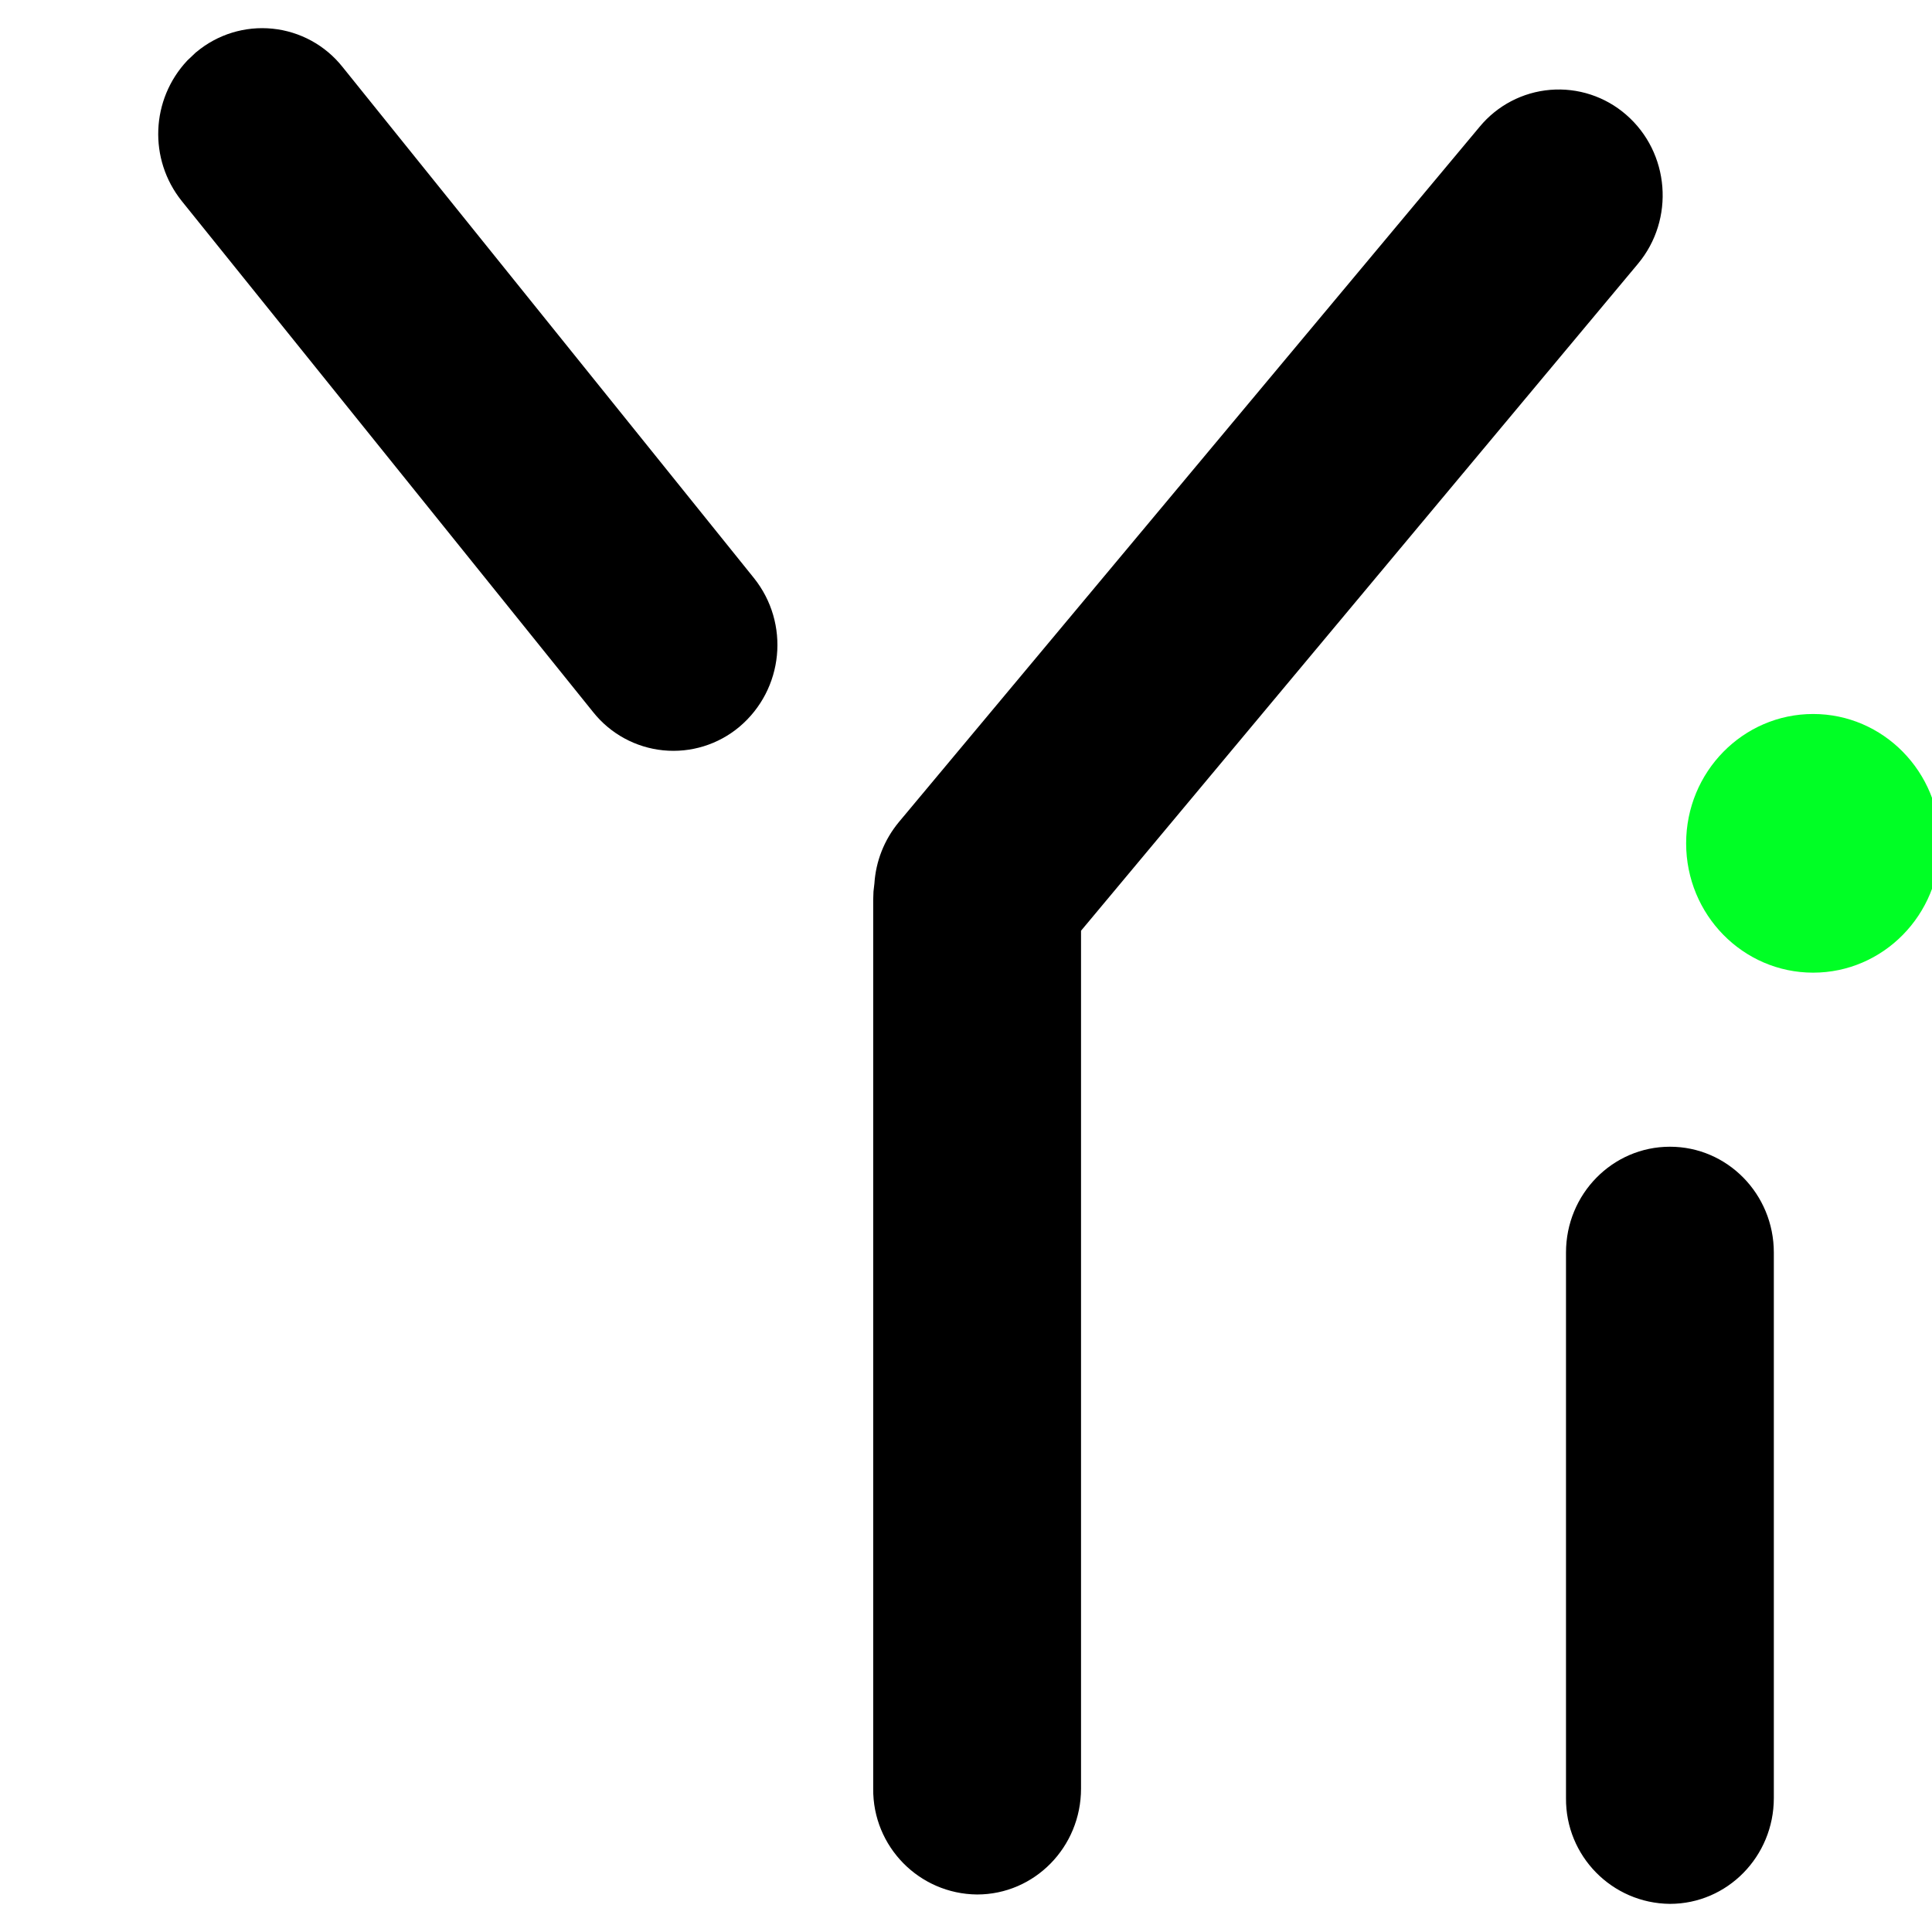
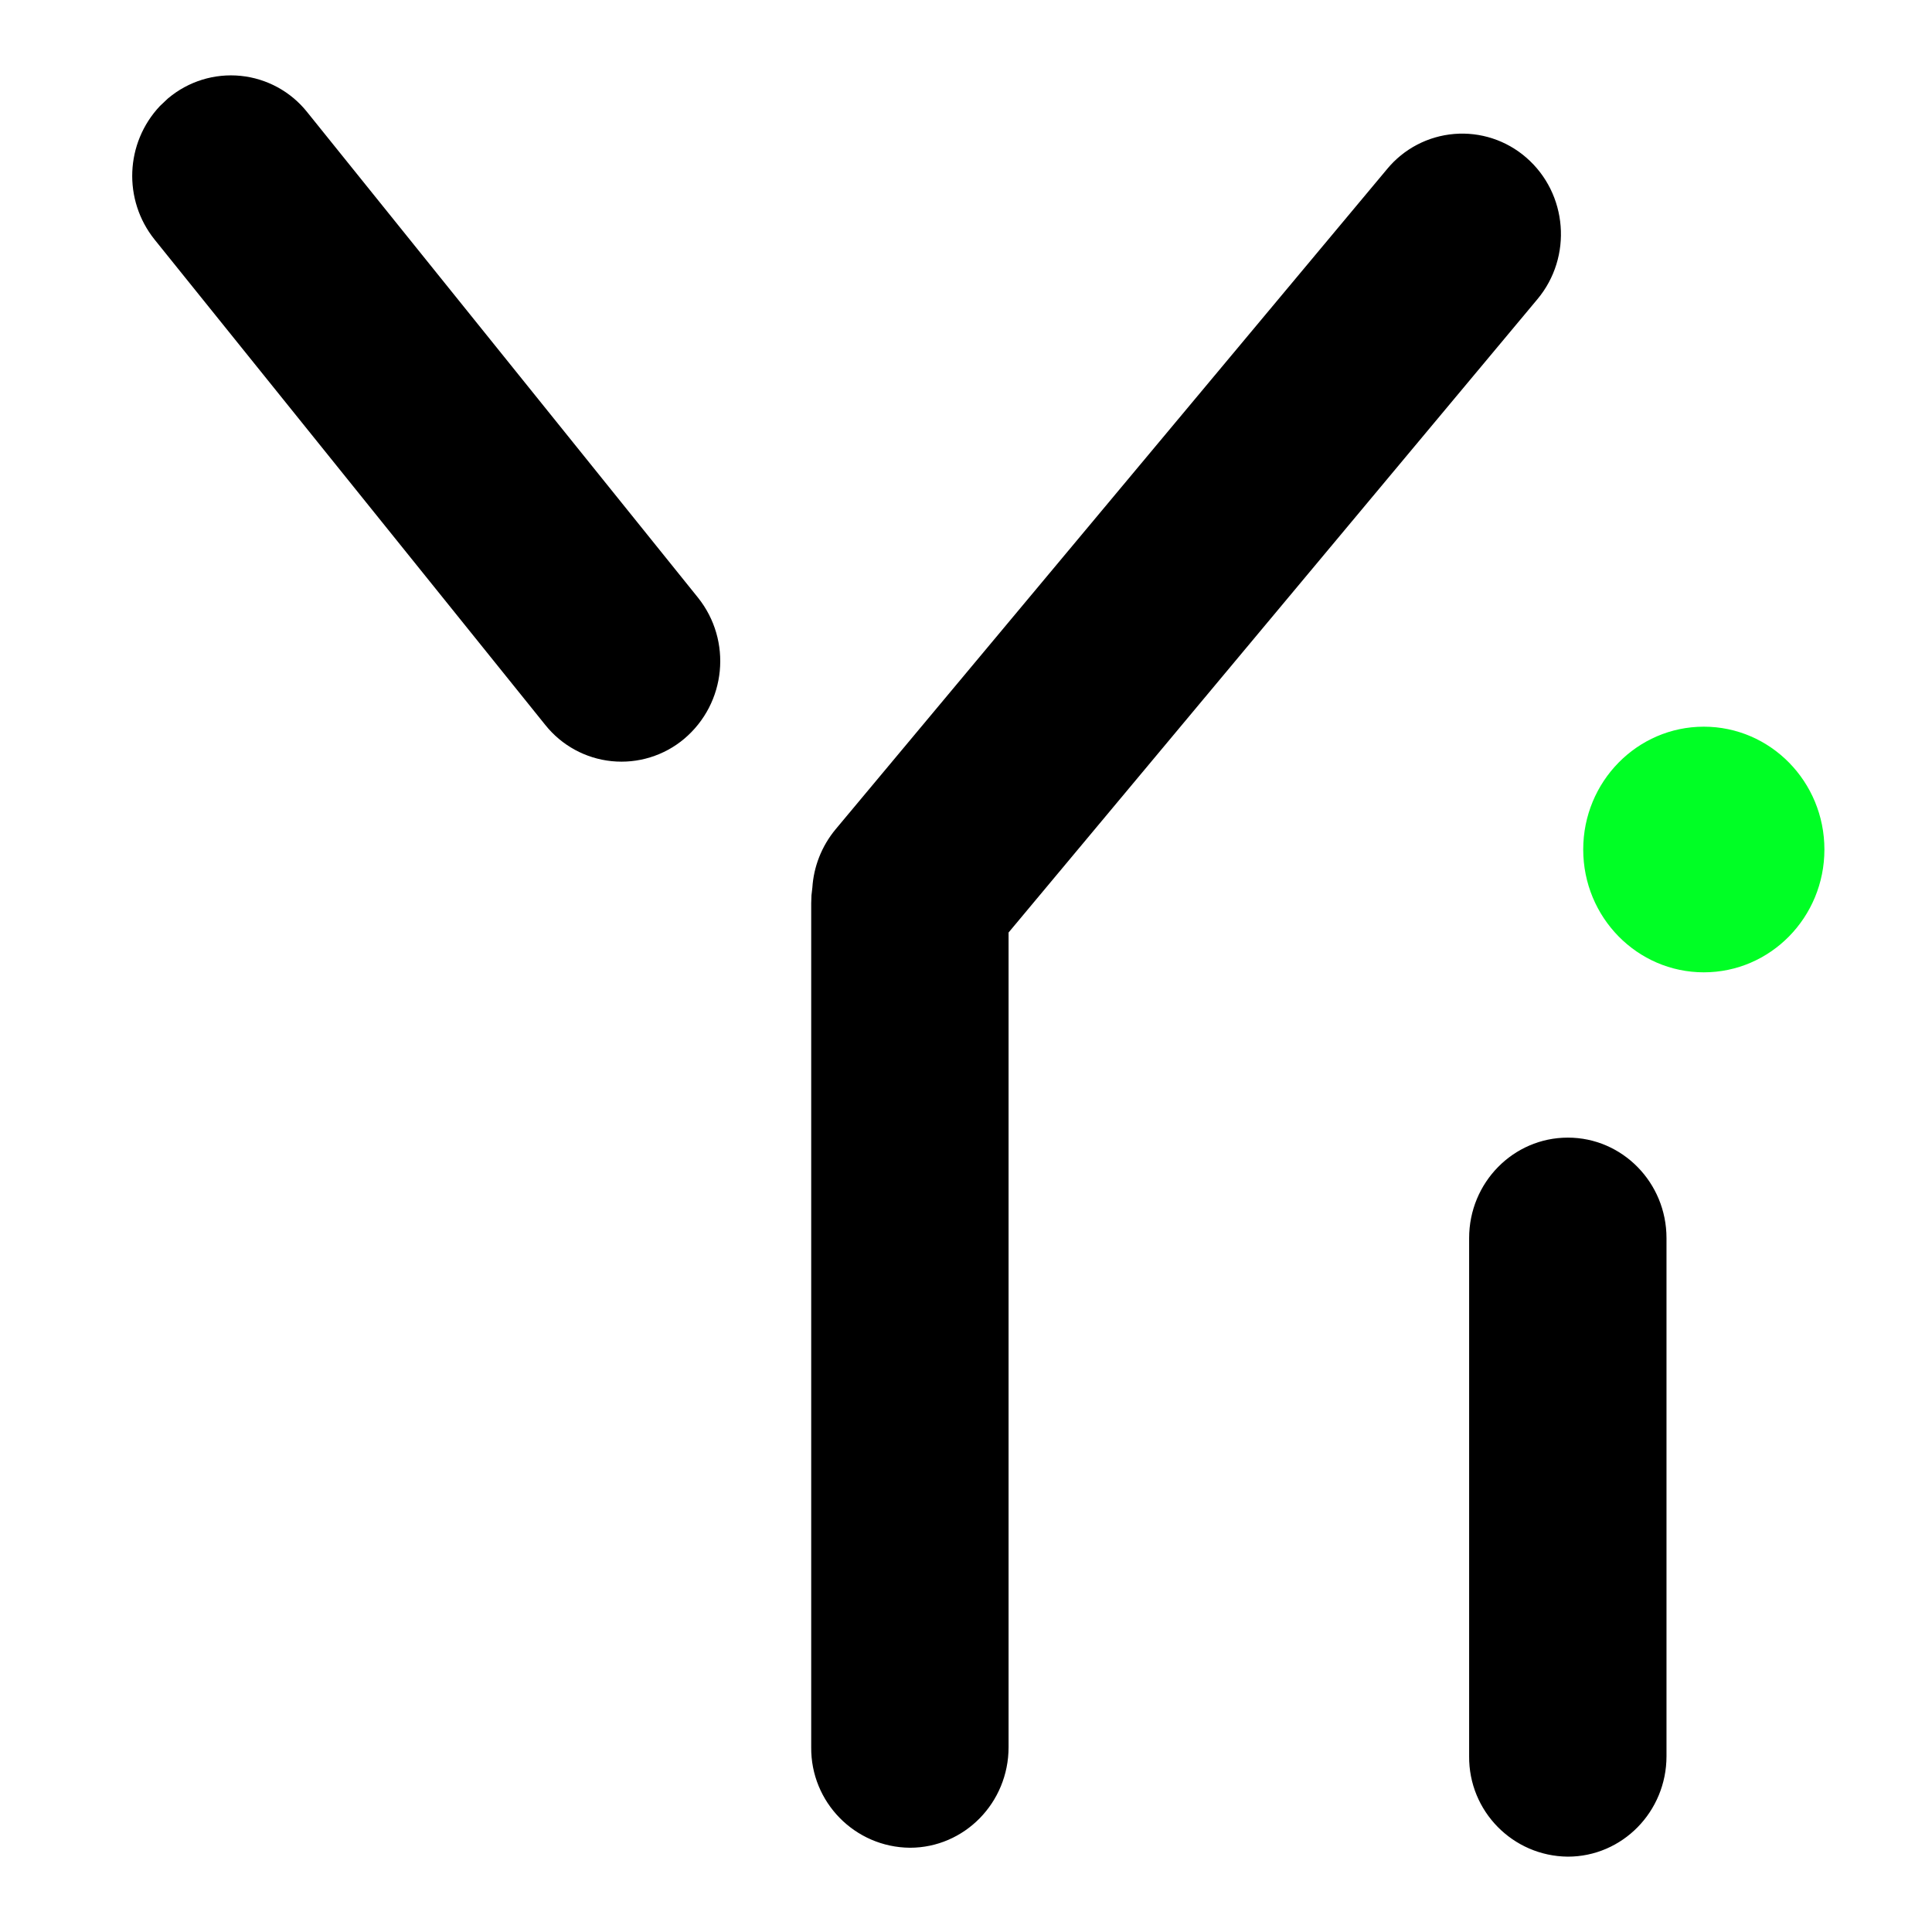
- <svg xmlns="http://www.w3.org/2000/svg" fill="currentColor" fill-rule="evenodd" height="1em" style="flex:none;line-height:1" viewBox="2.242 1.700 17.743 20.600" width="1em">
+ <svg xmlns="http://www.w3.org/2000/svg" fill="currentColor" fill-rule="evenodd" height="1em" style="flex:none;line-height:1" viewBox="1.016 1.154 21.692 21.692" width="1em">
  <path d="M18.62 13.927c.611 0 1.107.505 1.107 1.128v5.817c0 .623-.496 1.128-1.108 1.128a1.118 1.118 0 01-1.108-1.128v-5.817c0-.623.496-1.128 1.108-1.128zM16.59 3.052a1.094 1.094 0 011.562-.129c.466.404.522 1.116.126 1.59l-5.938 7.111v9.147c0 .624-.496 1.129-1.108 1.129a1.118 1.118 0 01-1.108-1.129v-9.477l.003-.088.01-.087c.015-.232.102-.462.261-.654l6.192-7.413zM2.906 2.256a1.094 1.094 0 011.559.157l4.387 5.45a1.142 1.142 0 01-.155 1.587 1.094 1.094 0 01-1.559-.157l-4.387-5.45a1.144 1.144 0 01.06-1.498l.095-.09z" />
  <ellipse cx="20.146" cy="10.692" fill="#00FF25" rx="1.354" ry="1.379" />
</svg>
